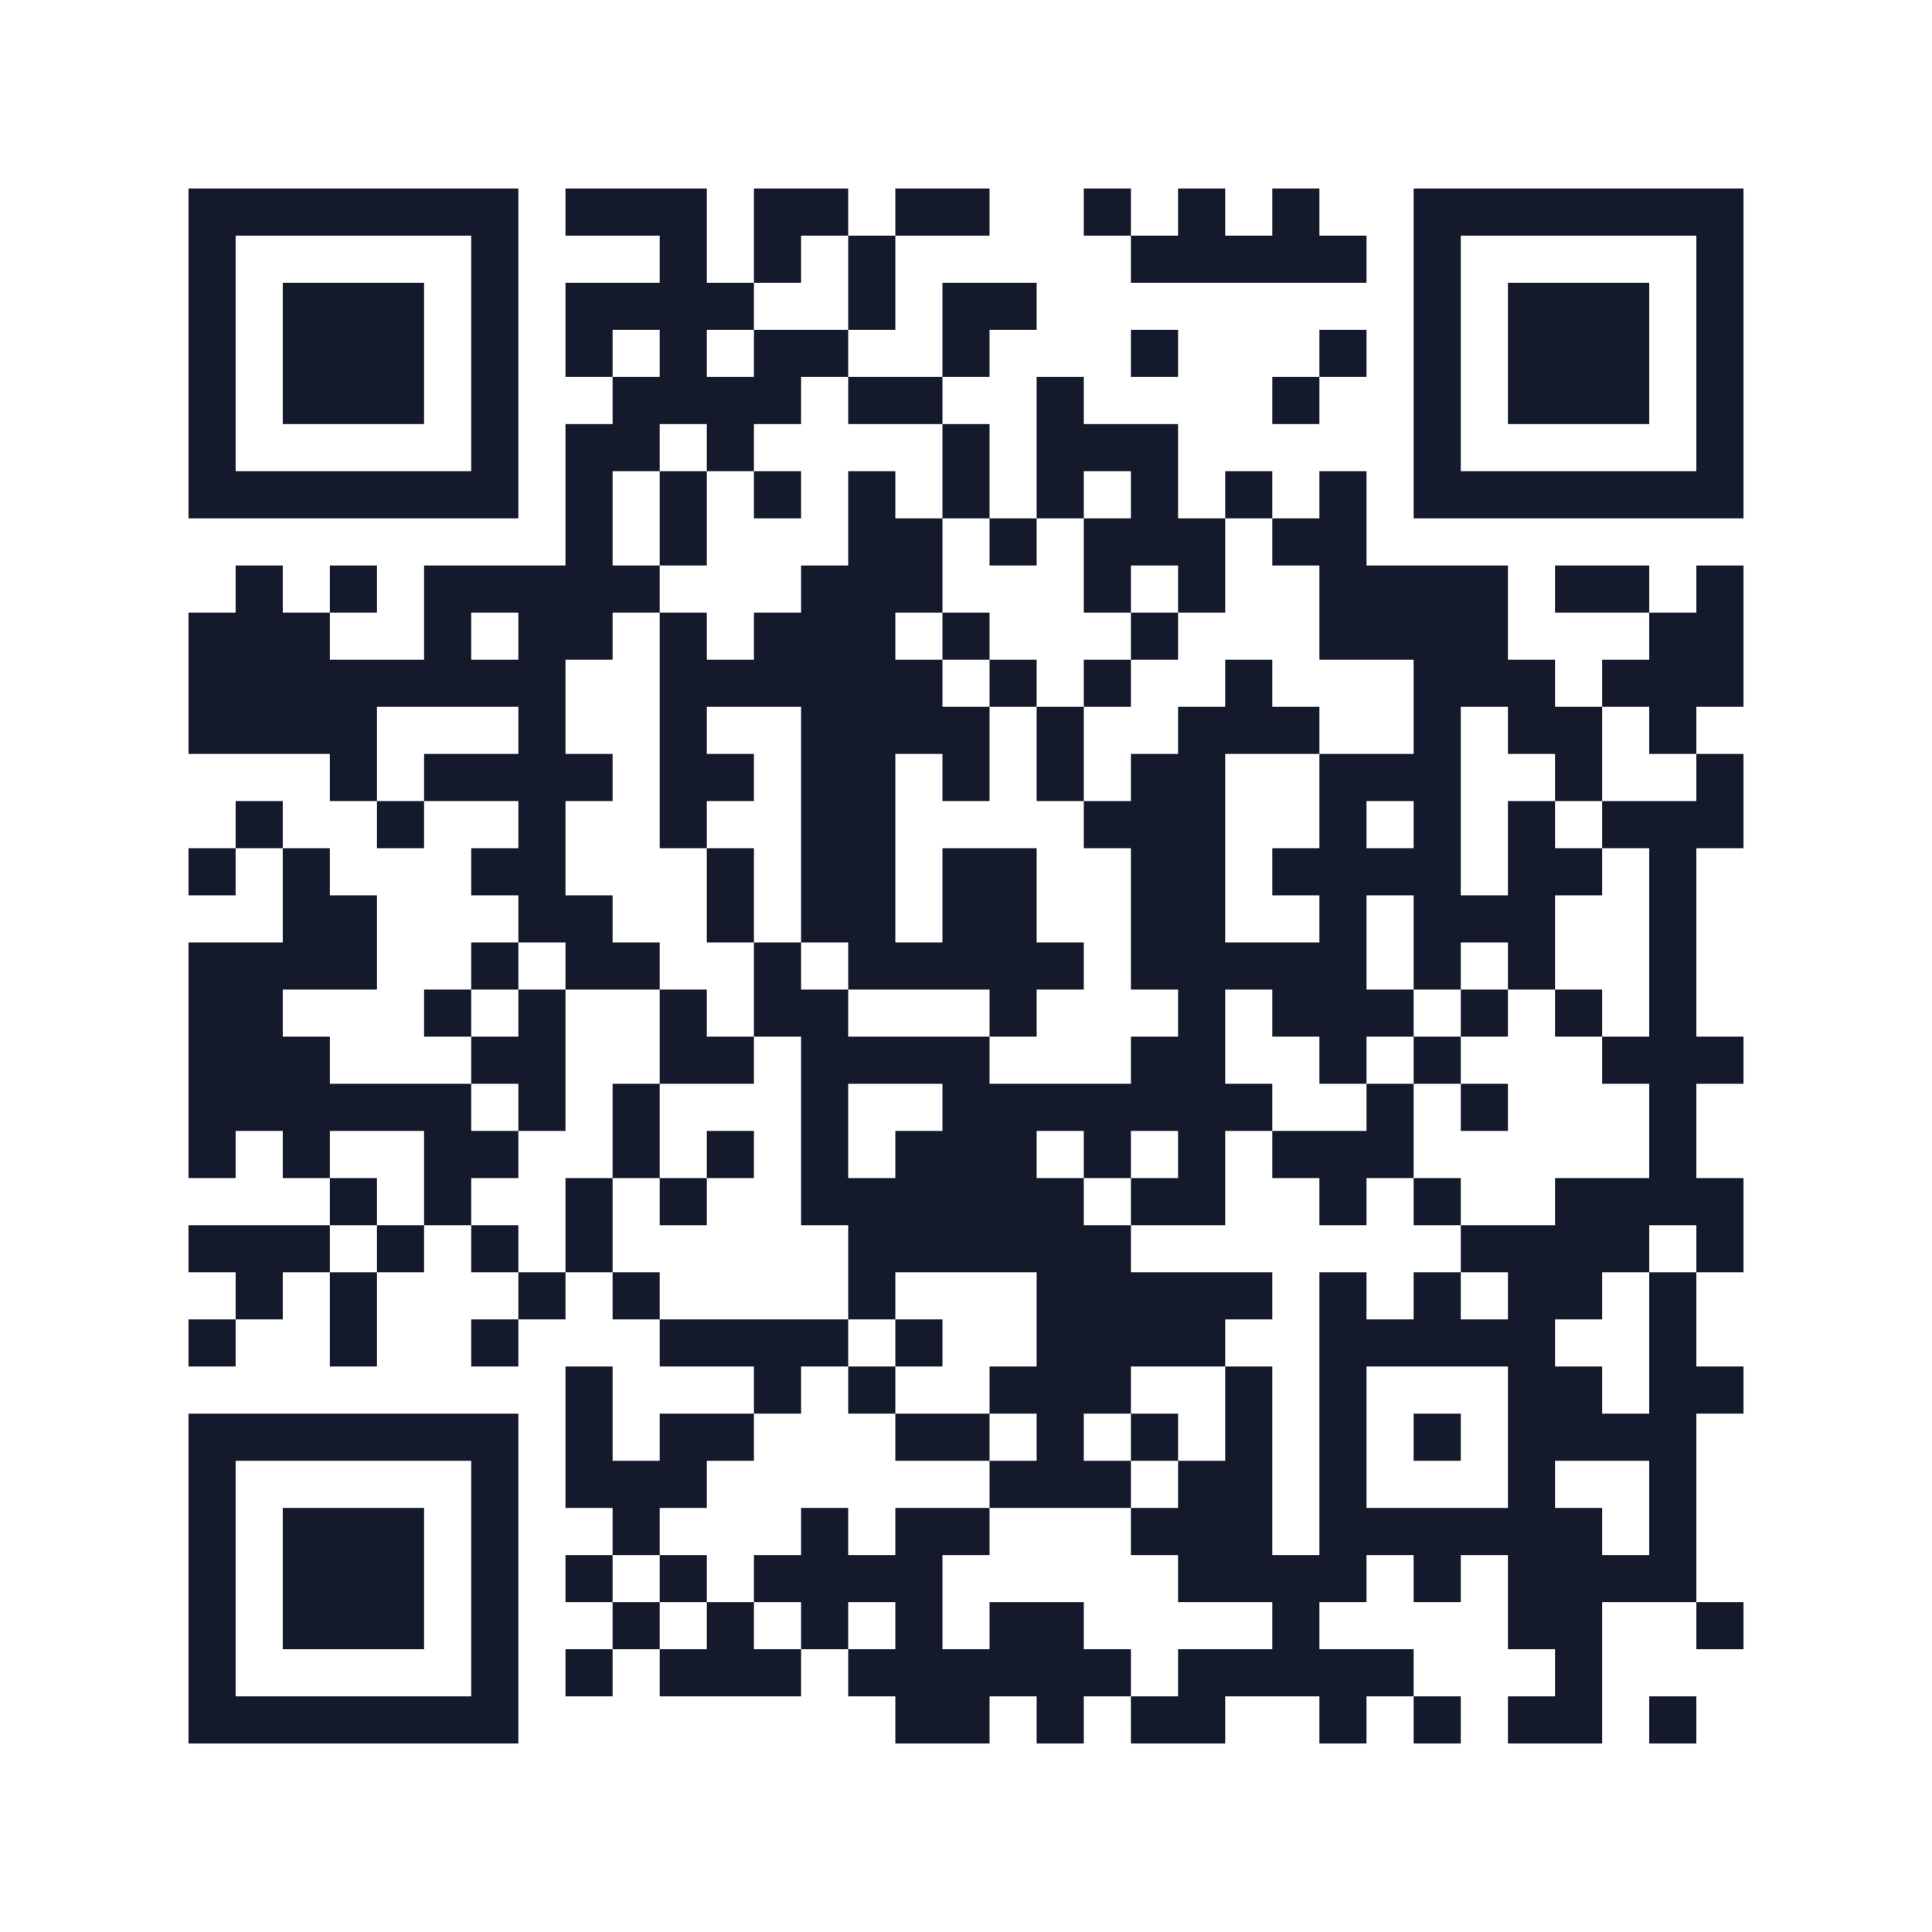
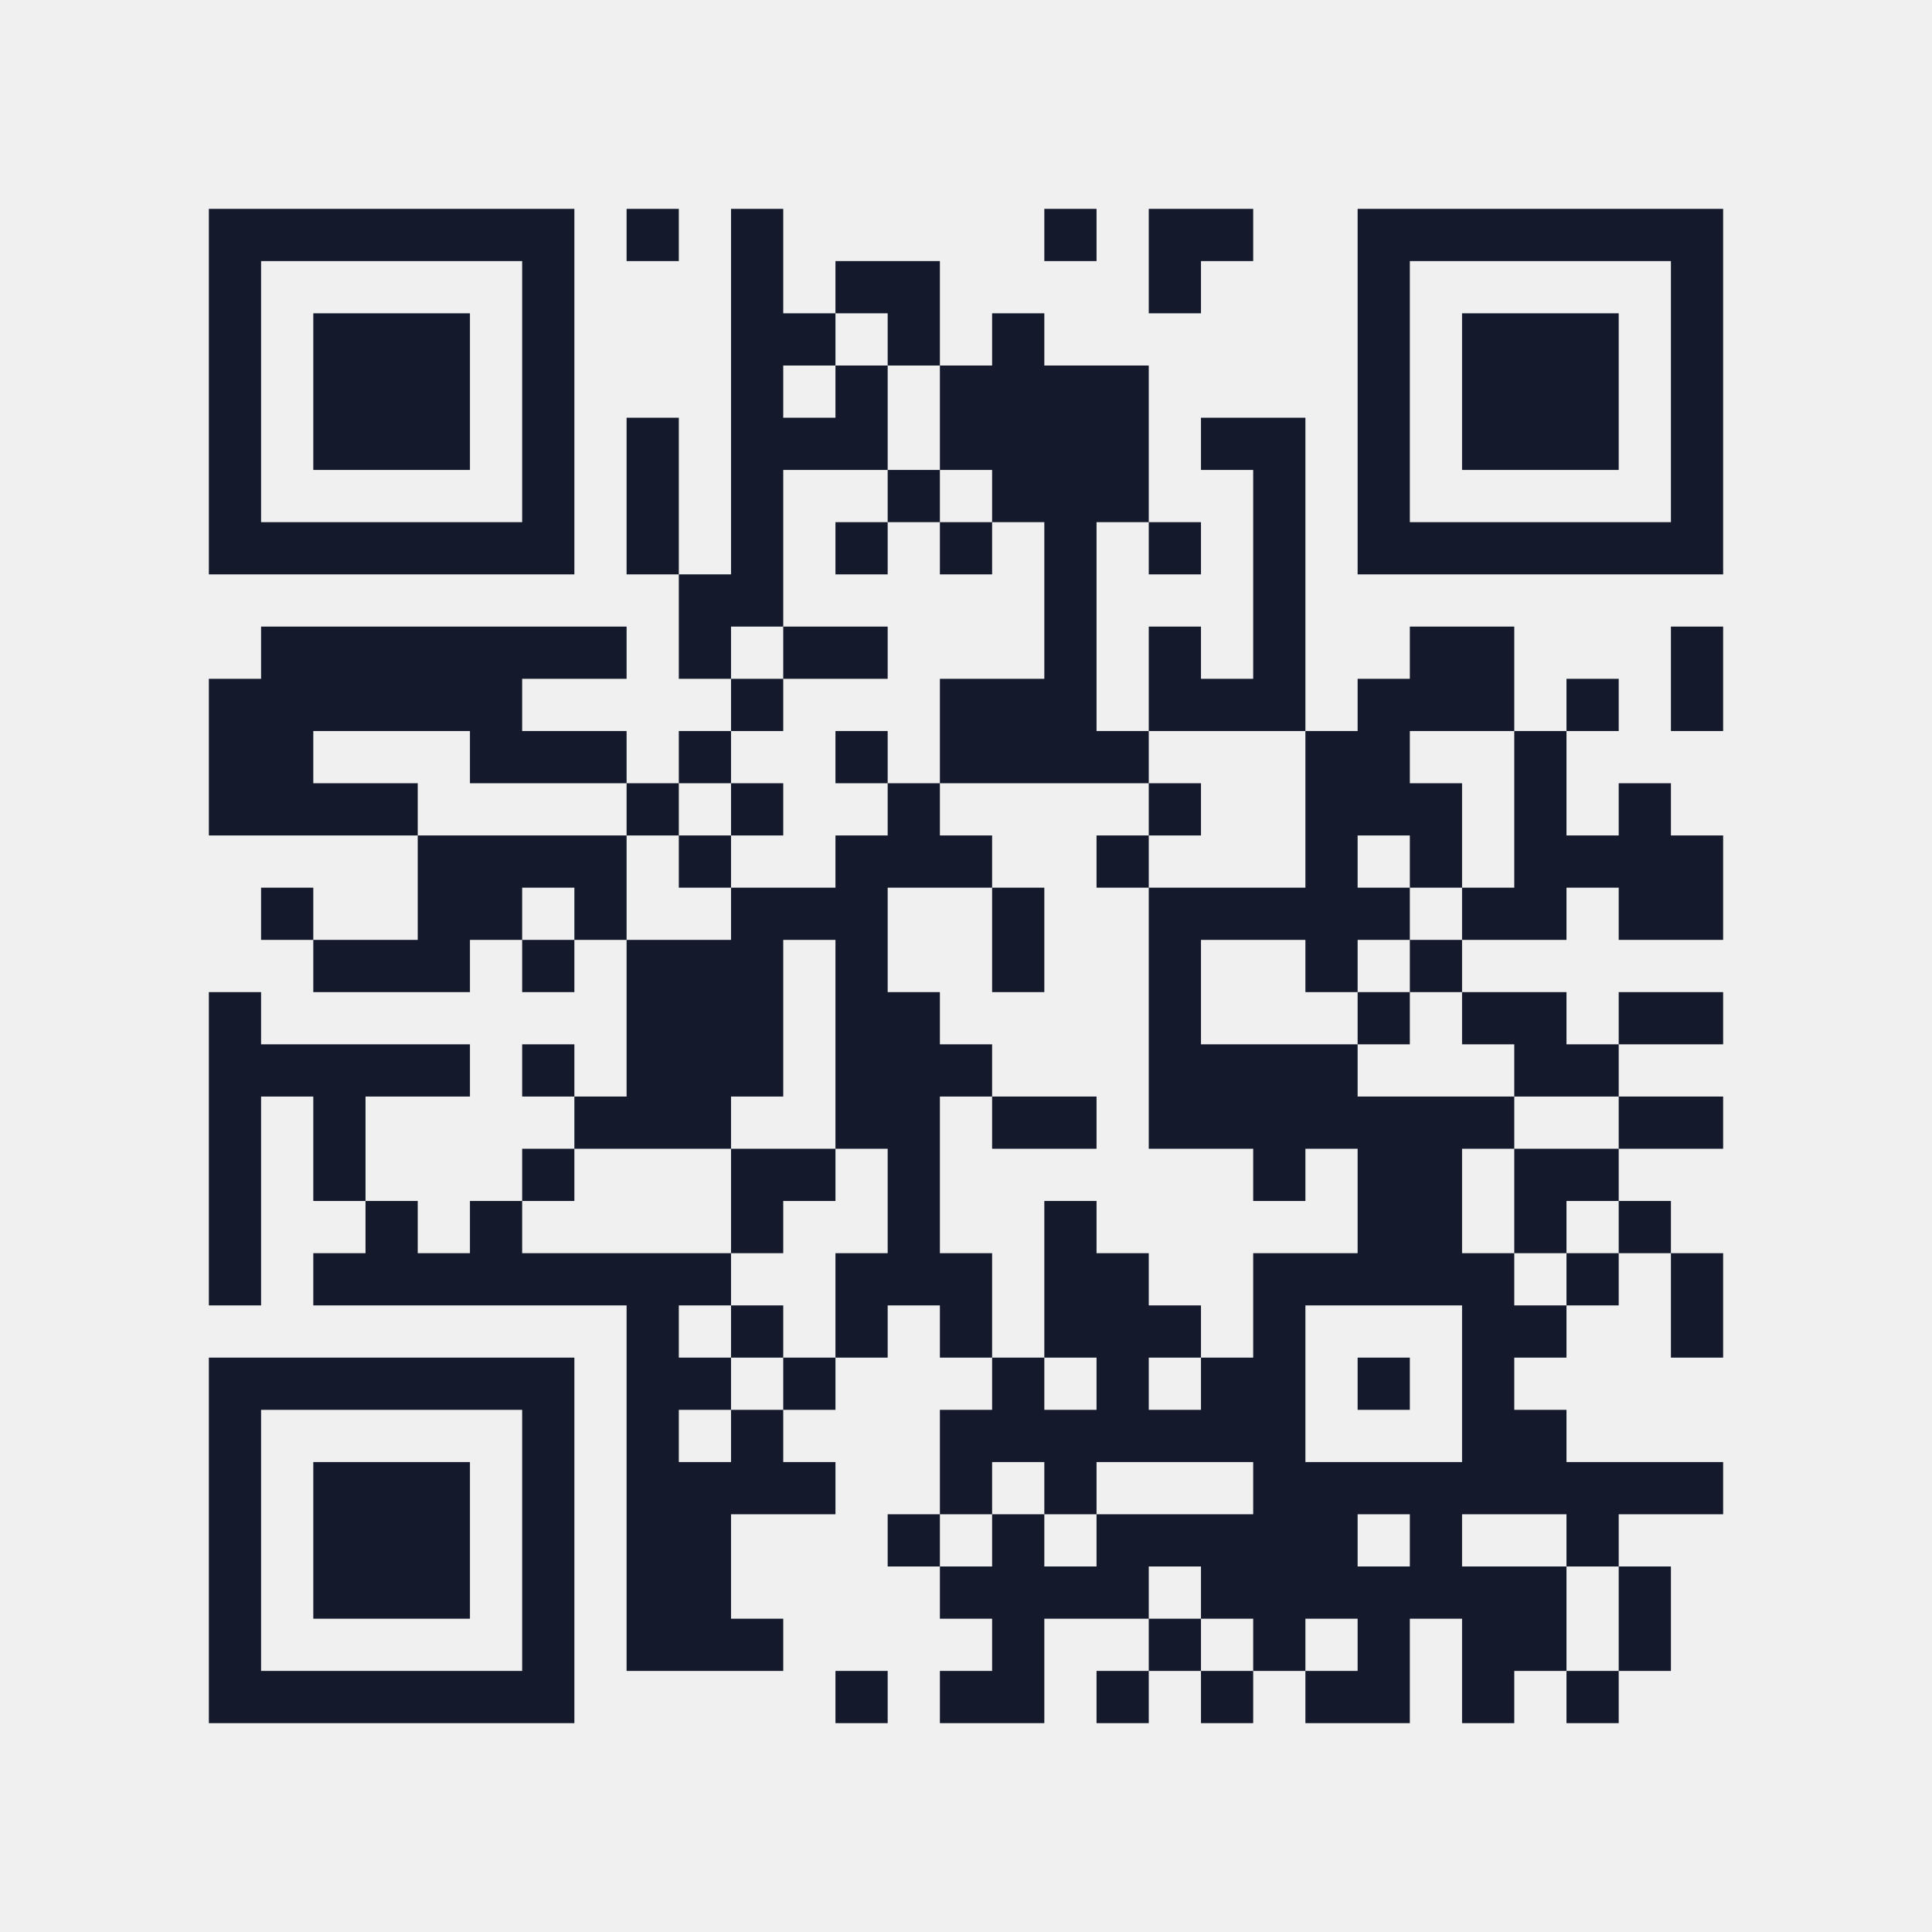
- <svg xmlns="http://www.w3.org/2000/svg" width="410" height="410" class="segno">
-   <g transform="scale(10)">
-     <path fill="#fff" d="M0 0h41v41h-41z" />
-     <path class="qrline" stroke="#141a2b" d="M4 4.5h7m1 0h3m1 0h2m1 0h2m2 0h1m1 0h1m1 0h1m2 0h7m-33 1h1m5 0h1m3 0h1m1 0h1m1 0h1m5 0h5m1 0h1m5 0h1m-33 1h1m1 0h3m1 0h1m1 0h4m2 0h1m1 0h2m8 0h1m1 0h3m1 0h1m-33 1h1m1 0h3m1 0h1m1 0h1m1 0h1m1 0h2m2 0h1m3 0h1m3 0h1m1 0h1m1 0h3m1 0h1m-33 1h1m1 0h3m1 0h1m2 0h4m1 0h2m2 0h1m4 0h1m2 0h1m1 0h3m1 0h1m-33 1h1m5 0h1m1 0h2m1 0h1m4 0h1m1 0h3m5 0h1m5 0h1m-33 1h7m1 0h1m1 0h1m1 0h1m1 0h1m1 0h1m1 0h1m1 0h1m1 0h1m1 0h1m1 0h7m-25 1h1m1 0h1m3 0h2m1 0h1m1 0h3m1 0h2m-24 1h1m1 0h1m1 0h5m3 0h3m3 0h1m1 0h1m2 0h4m1 0h2m1 0h1m-33 1h3m2 0h1m1 0h2m1 0h1m1 0h3m1 0h1m3 0h1m3 0h4m3 0h2m-33 1h8m2 0h6m1 0h1m1 0h1m2 0h1m3 0h3m1 0h3m-33 1h4m3 0h1m2 0h1m2 0h4m1 0h1m2 0h3m2 0h1m1 0h2m1 0h1m-29 1h1m1 0h4m1 0h2m1 0h2m1 0h1m1 0h1m1 0h2m2 0h3m2 0h1m2 0h1m-32 1h1m2 0h1m2 0h1m2 0h1m2 0h2m4 0h3m2 0h1m1 0h1m1 0h1m1 0h3m-33 1h1m1 0h1m3 0h2m3 0h1m1 0h2m1 0h2m2 0h2m1 0h4m1 0h2m1 0h1m-30 1h2m3 0h2m2 0h1m1 0h2m1 0h2m2 0h2m2 0h1m1 0h3m2 0h1m-32 1h4m2 0h1m1 0h2m2 0h1m1 0h5m1 0h5m1 0h1m1 0h1m2 0h1m-32 1h2m3 0h1m1 0h1m2 0h1m1 0h2m3 0h1m3 0h1m1 0h3m1 0h1m1 0h1m1 0h1m-32 1h3m3 0h2m2 0h2m1 0h4m3 0h2m2 0h1m1 0h1m3 0h3m-33 1h6m1 0h1m1 0h1m3 0h1m2 0h7m2 0h1m1 0h1m3 0h1m-32 1h1m1 0h1m2 0h2m2 0h1m1 0h1m1 0h1m1 0h3m1 0h1m1 0h1m1 0h3m5 0h1m-29 1h1m1 0h1m2 0h1m1 0h1m2 0h6m1 0h2m2 0h1m1 0h1m2 0h4m-33 1h3m1 0h1m1 0h1m1 0h1m5 0h6m7 0h4m1 0h1m-32 1h1m1 0h1m3 0h1m1 0h1m4 0h1m3 0h5m1 0h1m1 0h1m1 0h2m1 0h1m-32 1h1m2 0h1m2 0h1m3 0h4m1 0h1m2 0h4m2 0h5m2 0h1m-24 1h1m3 0h1m1 0h1m2 0h3m2 0h1m1 0h1m3 0h2m1 0h2m-33 1h7m1 0h1m1 0h2m3 0h2m1 0h1m1 0h1m1 0h1m1 0h1m1 0h1m1 0h4m-32 1h1m5 0h1m1 0h3m6 0h3m1 0h2m1 0h1m3 0h1m2 0h1m-32 1h1m1 0h3m1 0h1m2 0h1m3 0h1m1 0h2m3 0h3m1 0h6m1 0h1m-32 1h1m1 0h3m1 0h1m1 0h1m1 0h1m1 0h4m5 0h4m1 0h1m1 0h4m-32 1h1m1 0h3m1 0h1m2 0h1m1 0h1m1 0h1m1 0h1m1 0h2m4 0h1m4 0h2m2 0h1m-33 1h1m5 0h1m1 0h1m1 0h3m1 0h6m1 0h5m3 0h1m-30 1h7m8 0h2m1 0h1m1 0h2m2 0h1m1 0h1m1 0h2m1 0h1" />
-   </g>
+ <svg xmlns="http://www.w3.org/2000/svg" width="370" height="370" class="segno">
+   <path transform="scale(10)" class="qrline" stroke="#141a2b" d="M4 4.5h7m1 0h1m1 0h1m5 0h1m1 0h2m2 0h7m-29 1h1m5 0h1m3 0h1m1 0h2m4 0h1m3 0h1m5 0h1m-29 1h1m1 0h3m1 0h1m3 0h2m1 0h1m1 0h1m6 0h1m1 0h3m1 0h1m-29 1h1m1 0h3m1 0h1m3 0h1m1 0h1m1 0h4m4 0h1m1 0h3m1 0h1m-29 1h1m1 0h3m1 0h1m1 0h1m1 0h3m1 0h4m1 0h2m1 0h1m1 0h3m1 0h1m-29 1h1m5 0h1m1 0h1m1 0h1m2 0h1m1 0h3m2 0h1m1 0h1m5 0h1m-29 1h7m1 0h1m1 0h1m1 0h1m1 0h1m1 0h1m1 0h1m1 0h1m1 0h7m-20 1h2m5 0h1m3 0h1m-20 1h7m1 0h1m1 0h2m3 0h1m1 0h1m1 0h1m2 0h2m3 0h1m-29 1h6m4 0h1m3 0h3m1 0h3m1 0h3m1 0h1m1 0h1m-29 1h2m3 0h3m1 0h1m2 0h1m1 0h4m3 0h2m2 0h1m-26 1h4m4 0h1m1 0h1m2 0h1m4 0h1m2 0h3m1 0h1m1 0h1m-24 1h4m1 0h1m2 0h3m2 0h1m3 0h1m1 0h1m1 0h4m-28 1h1m2 0h2m1 0h1m2 0h3m2 0h1m2 0h5m1 0h2m1 0h2m-27 1h3m1 0h1m1 0h3m1 0h1m2 0h1m2 0h1m2 0h1m1 0h1m-24 1h1m7 0h3m1 0h2m4 0h1m3 0h1m1 0h2m1 0h2m-29 1h5m1 0h1m1 0h3m1 0h3m3 0h4m3 0h2m-27 1h1m1 0h1m4 0h3m2 0h2m1 0h2m1 0h7m2 0h2m-29 1h1m1 0h1m3 0h1m3 0h2m1 0h1m6 0h1m1 0h2m1 0h2m-27 1h1m2 0h1m1 0h1m4 0h1m2 0h1m2 0h1m5 0h2m1 0h1m1 0h1m-28 1h1m1 0h8m2 0h3m1 0h2m2 0h5m1 0h1m1 0h1m-21 1h1m1 0h1m1 0h1m1 0h1m1 0h3m1 0h1m3 0h2m2 0h1m-29 1h7m1 0h2m1 0h1m3 0h1m1 0h1m1 0h2m1 0h1m1 0h1m-25 1h1m5 0h1m1 0h1m1 0h1m3 0h7m3 0h2m-26 1h1m1 0h3m1 0h1m1 0h4m2 0h1m1 0h1m3 0h9m-29 1h1m1 0h3m1 0h1m1 0h2m3 0h1m1 0h1m1 0h5m1 0h1m2 0h1m-27 1h1m1 0h3m1 0h1m1 0h2m4 0h4m1 0h7m1 0h1m-28 1h1m5 0h1m1 0h3m4 0h1m2 0h1m1 0h1m1 0h1m1 0h2m1 0h1m-28 1h7m5 0h1m1 0h2m1 0h1m1 0h1m1 0h2m1 0h1m1 0h1" />
</svg>
